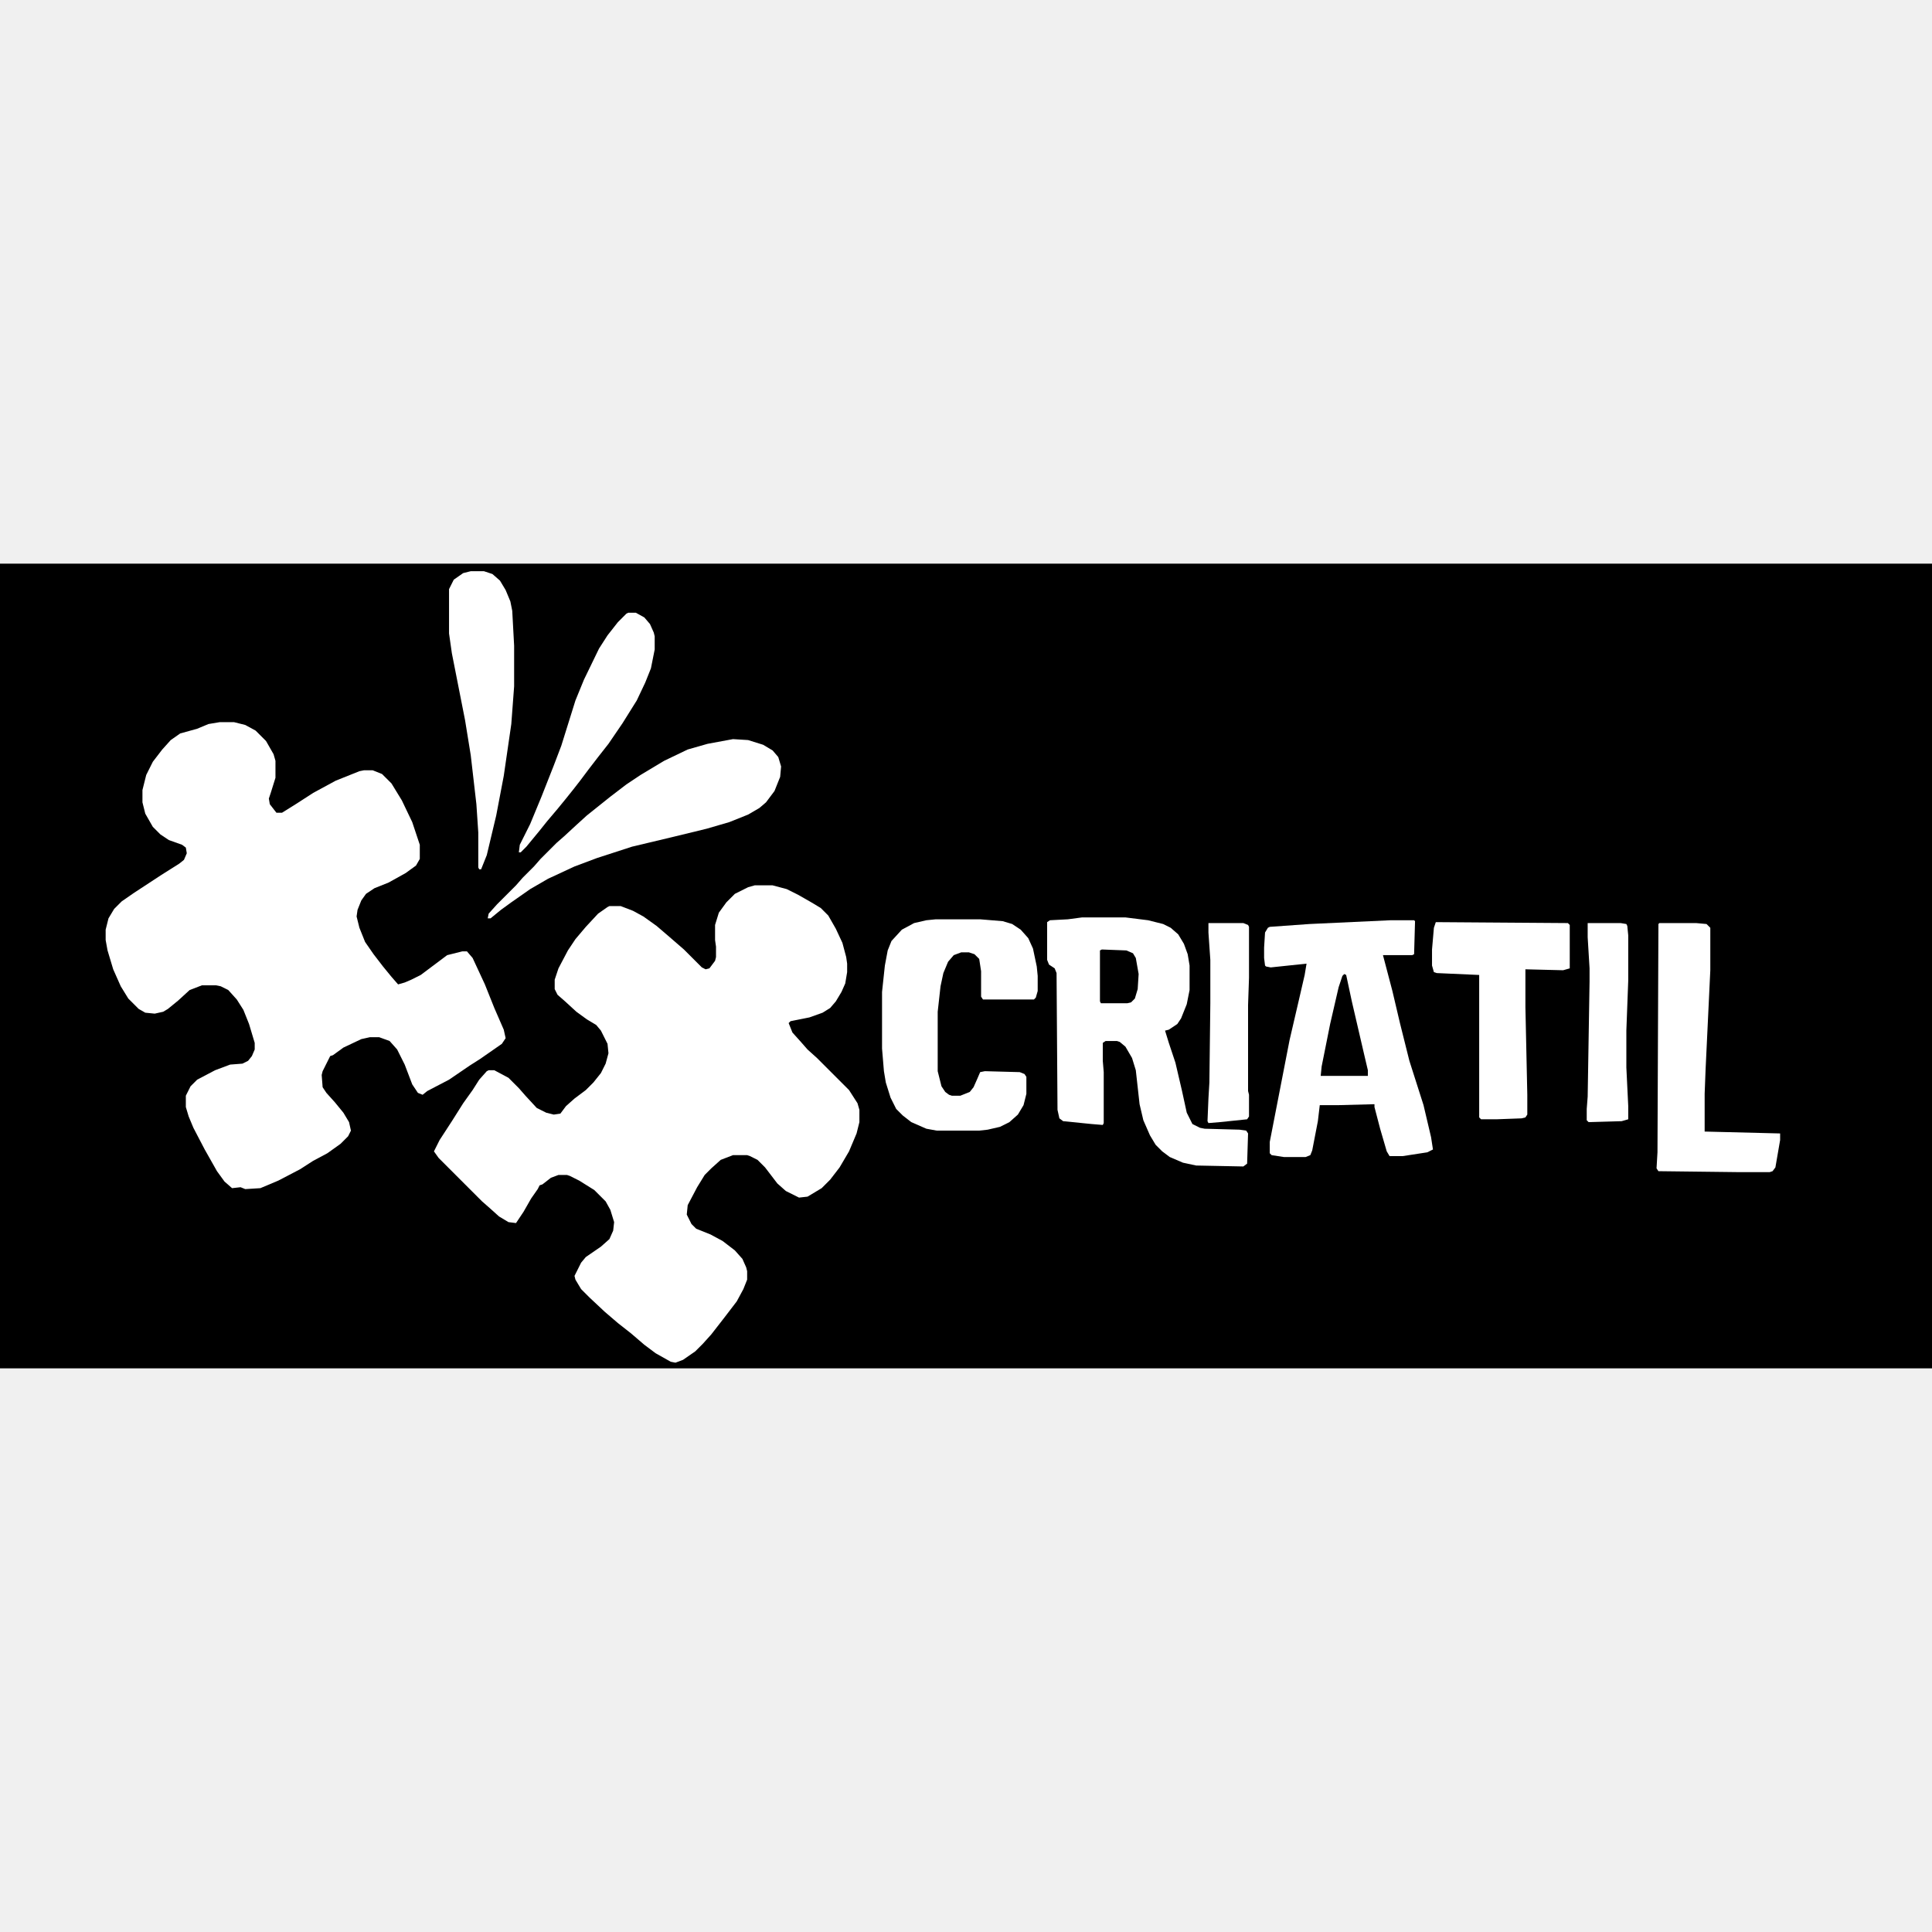
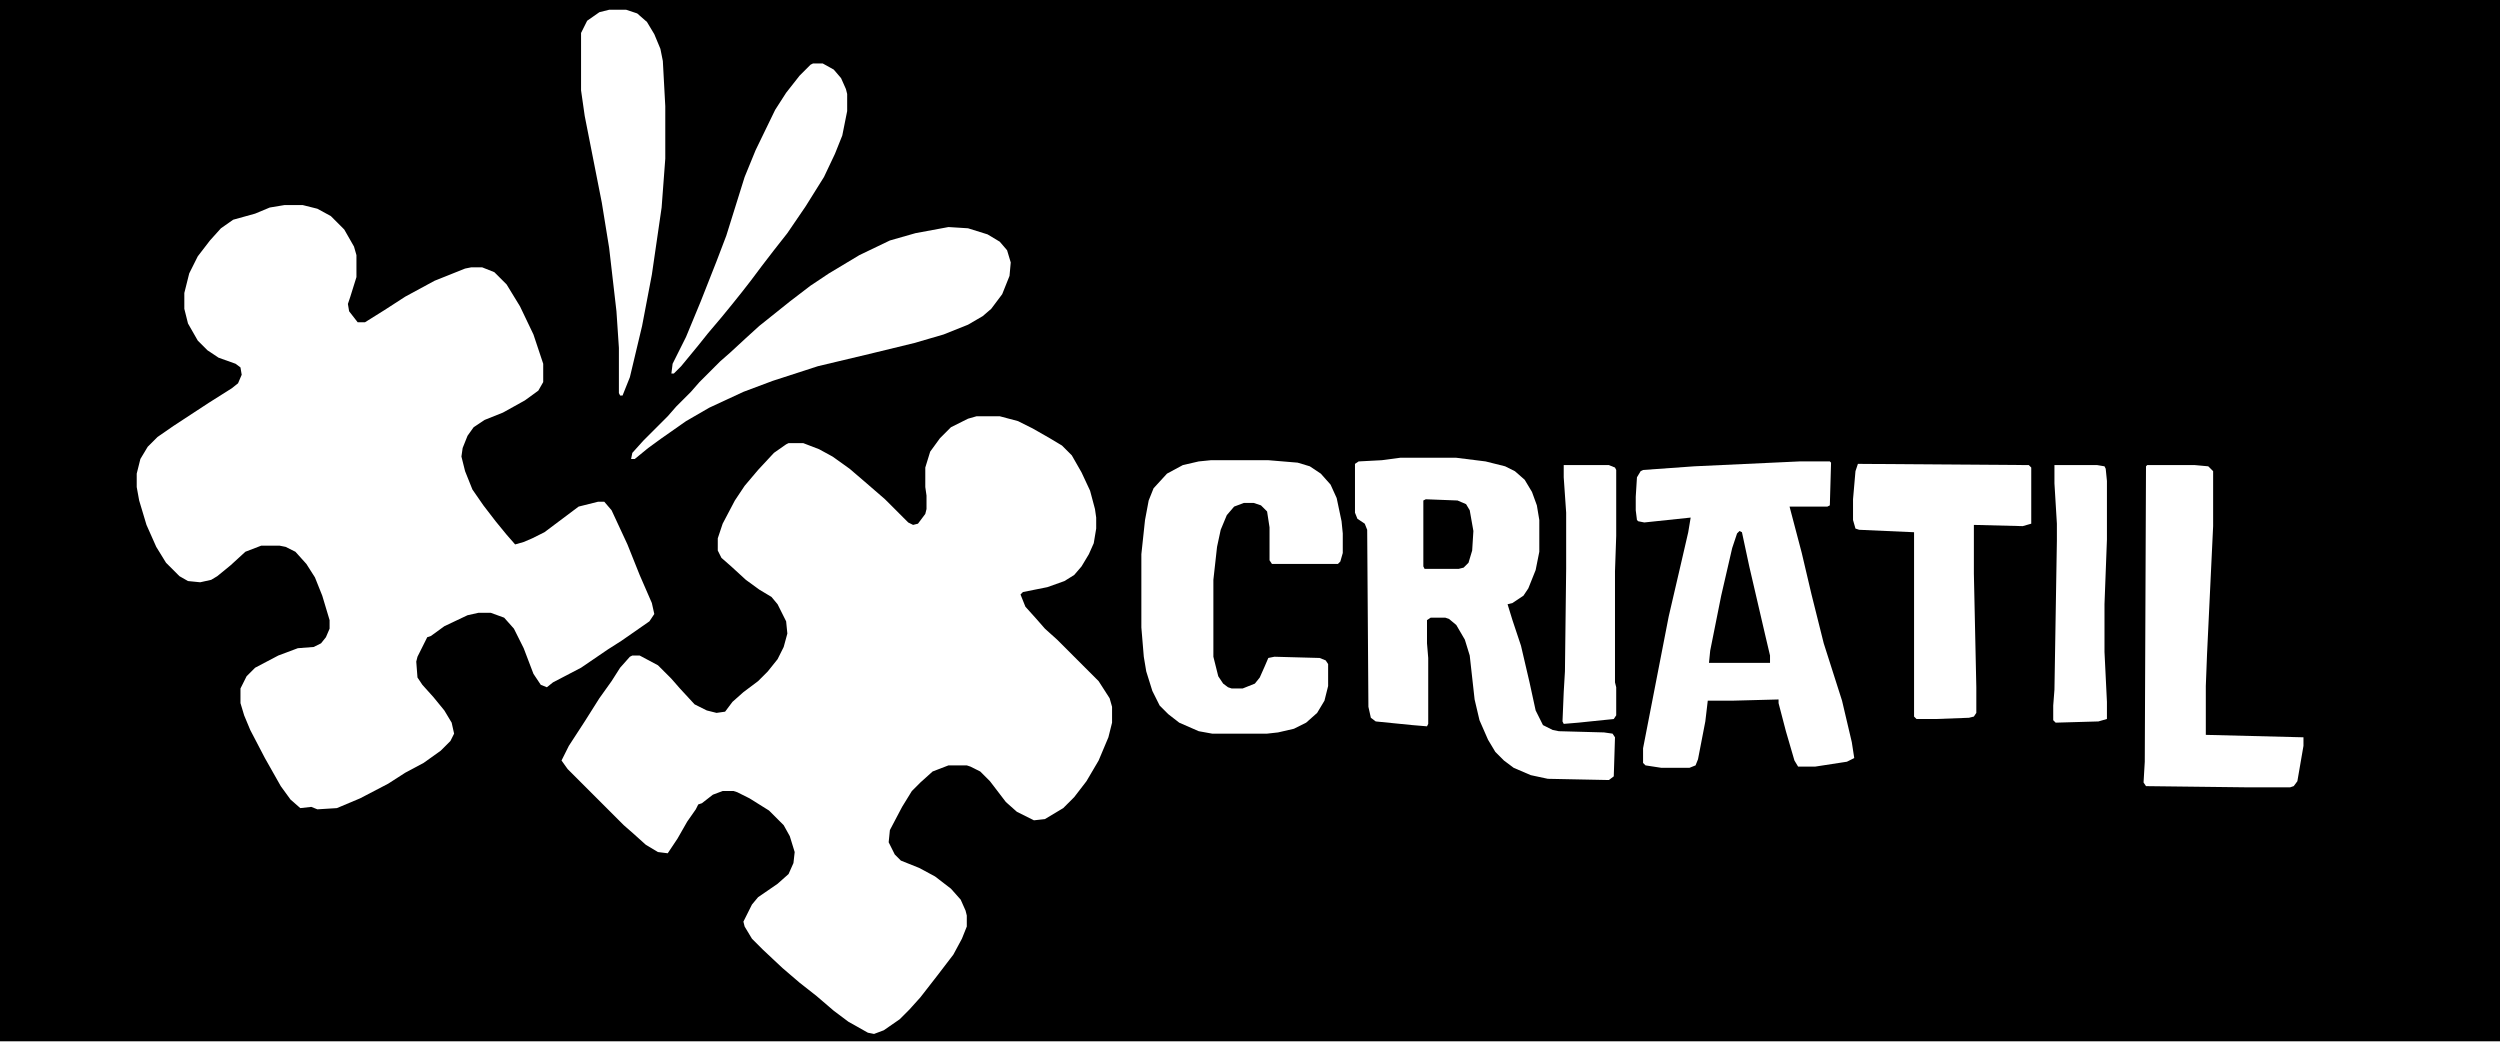
- <svg xmlns="http://www.w3.org/2000/svg" version="1.1" viewBox="0 0 2048 853" width="1280" height="1280">
+ <svg xmlns="http://www.w3.org/2000/svg" version="1.1" viewBox="0 0 2048 853" width="2048" height="853">
  <path transform="translate(0)" d="m0 0h2048v853h-2048z" />
  <path transform="translate(800,341)" d="m0 0h19l15 4 12 6 14 8 10 6 8 8 8 14 7 15 4 15 1 7v9l-2 12-4 9-6 10-6 7-8 5-14 5-20 4-2 2 4 10 9 10 7 8 10 9 34 34 9 14 2 7v13l-3 12-8 19-10 17-10 13-9 9-15 9-9 1-14-7-9-8-13-17-8-8-8-4-3-1h-15l-13 5-10 9-7 7-8 13-10 19-1 10 5 10 5 5 15 6 13 7 13 10 8 9 4 9 1 4v9l-4 10-7 13-13 17-14 18-9 10-8 8-13 9-8 3-5-1-16-9-12-9-14-12-14-11-14-12-16-15-9-9-6-10-1-4 7-14 5-6 16-11 9-8 4-9 1-9-4-13-5-9-12-12-16-10-10-5-3-1h-9l-8 3-9 7-3 1-2 4-7 10-8 14-8 12-8-1-10-6-10-9-8-7-46-46-5-7 6-12 13-20 12-19 10-14 7-11 8-9 2-1h6l15 8 11 11 7 8 12 13 10 5 8 2 7-1 6-8 9-8 12-9 8-8 8-10 5-10 3-11-1-10-7-14-5-6-10-6-11-8-12-11-8-7-3-6v-10l4-12 10-19 8-12 11-13 13-14 10-7 2-1h12l13 5 11 6 14 10 14 12 15 13 19 19 4 2 4-1 6-8 1-4v-11l-1-7v-16l4-13 8-11 9-9 14-7z" fill="#fff" />
  <path transform="translate(233,168)" d="m0 0h15l12 3 11 6 11 11 8 14 2 7v18l-5 16-2 6 1 6 7 9h6l16-10 17-11 24-13 25-10 5-1h9l10 4 10 10 11 18 11 23 8 24v15l-4 7-11 8-18 10-15 6-9 6-5 7-4 10-1 7 3 12 6 15 9 13 10 13 9 11 7 8 7-2 7-3 10-5 28-21 16-4h5l6 7 13 28 10 25 10 23 2 9-4 6-23 16-11 7-22 15-23 12-5 4-5-2-6-9-8-21-8-16-8-9-11-4h-10l-9 2-19 9-11 8-3 1-8 16-1 4 1 13 4 6 9 10 9 11 6 10 2 9-3 6-8 8-14 10-15 8-14 9-23 12-19 8-16 1-5-2-9 1-8-7-8-11-13-23-12-23-5-12-3-10v-12l5-10 7-7 19-10 16-6 13-1 6-3 4-5 3-7v-7l-6-20-6-15-7-11-9-10-8-4-5-1h-15l-13 5-12 11-11 9-5 3-9 2-10-1-7-4-11-11-8-13-8-18-6-20-2-11v-11l3-12 6-10 8-8 13-9 29-19 19-12 5-4 3-7-1-6-4-3-14-5-9-6-8-8-8-14-3-12v-13l4-16 7-14 10-13 9-10 10-7 18-5 12-5z" fill="#fff" />
  <path transform="translate(1147,375)" d="m0 0h46l24 3 16 4 8 4 8 7 6 10 4 11 2 12v26l-3 15-6 15-4 6-9 6-4 1 4 13 7 21 7 30 5 23 6 12 8 4 5 1 37 1 7 1 2 3-1 32-4 3-50-1-14-3-14-6-8-6-7-7-6-10-7-16-4-17-4-36-4-13-7-12-6-5-3-1h-12l-3 2v19l1 12v54l-1 2-12-1-30-3-4-3-2-9-1-145-2-5-6-4-2-5v-40l3-2 19-1z" fill="#fff" />
  <path transform="translate(1474,378)" d="m0 0h25l1 1-1 35-2 1h-31l10 38 8 34 10 40 15 47 8 34 2 13-6 3-26 4h-14l-3-5-7-24-6-23v-3l-38 1h-20l-2 17-6 31-2 5-5 2h-23l-13-2-2-2v-12l21-108 10-43 6-26 2-12-38 4-5-1-1-1-1-8v-11l1-16 3-5 2-1 42-3z" fill="#fff" />
  <path transform="translate(992,377)" d="m0 0h47l24 2 10 3 9 6 8 9 5 11 4 19 1 10v16l-2 7-2 2h-54l-2-3v-27l-2-13-5-5-6-2h-8l-8 3-6 7-5 12-3 14-3 27v63l4 16 4 6 4 3 3 1h9l10-4 4-5 4-9 3-7 5-1 37 1 5 2 2 3v18l-3 12-6 10-9 8-10 5-13 3-9 1h-45l-11-2-16-7-9-7-7-7-6-12-5-16-2-12-2-24v-60l3-28 3-16 4-10 11-12 13-7 13-3z" fill="#fff" />
  <path transform="translate(777,186)" d="m0 0 16 1 16 5 10 6 6 7 3 10-1 11-6 15-9 12-7 6-12 7-20 8-24 7-37 9-42 10-37 12-24 9-28 13-19 11-20 14-11 8-11 9h-3l1-5 9-10 20-20 7-8 12-12 7-8 17-17 8-7 13-12 11-10 25-20 17-13 15-10 25-15 25-12 21-6z" fill="#fff" />
  <path transform="translate(1759,381)" d="m0 0h39l11 1 4 4v45l-5 105-1 26v40l80 2v7l-5 29-3 4-3 1h-34l-84-1-2-3 1-17 1-242z" fill="#fff" />
  <path transform="translate(1522,380)" d="m0 0 140 1 2 2v46l-7 2-40-1v40l2 93v21l-2 3-4 1-27 1h-16l-2-2v-151l-45-2-3-1-2-7v-17l2-23z" fill="#fff" />
  <path transform="translate(499,8)" d="m0 0h14l9 3 8 7 6 10 5 12 2 10 2 37v43l-3 40-8 55-8 42-10 42-6 15h-2l-1-2v-37l-2-30-6-52-6-37-14-71-3-21v-47l5-10 10-7z" fill="#fff" />
  <path transform="translate(666,52)" d="m0 0h8l9 5 6 7 4 9 1 4v14l-4 20-6 15-9 19-15 24-15 22-11 14-10 13-9 12-7 9-8 10-9 11-11 13-8 10-14 17-6 6h-2l1-8 11-22 12-29 13-33 8-21 15-48 9-22 16-33 9-14 11-14 9-9z" fill="#fff" />
  <path transform="translate(1683,381)" d="m0 0h35l6 1 1 2 1 10v48l-2 53v39l2 41v14l-7 2-35 1-2-2v-12l1-13 2-122v-14l-2-33z" fill="#fff" />
  <path transform="translate(1281,381)" d="m0 0h37l5 2 1 2v54l-1 29v91l1 4v23l-2 3-29 3-12 1-1-2 1-24 1-17 1-84v-46l-2-29z" fill="#fff" />
  <path transform="translate(1425,435)" d="m0 0 2 1 6 28 13 56 4 17v6h-50l1-10 9-45 9-39 4-12z" />
  <path transform="translate(1168,409)" d="m0 0 26 1 7 3 3 5 3 17-1 16-3 10-4 4-4 1h-28l-1-2v-54z" />
</svg>
